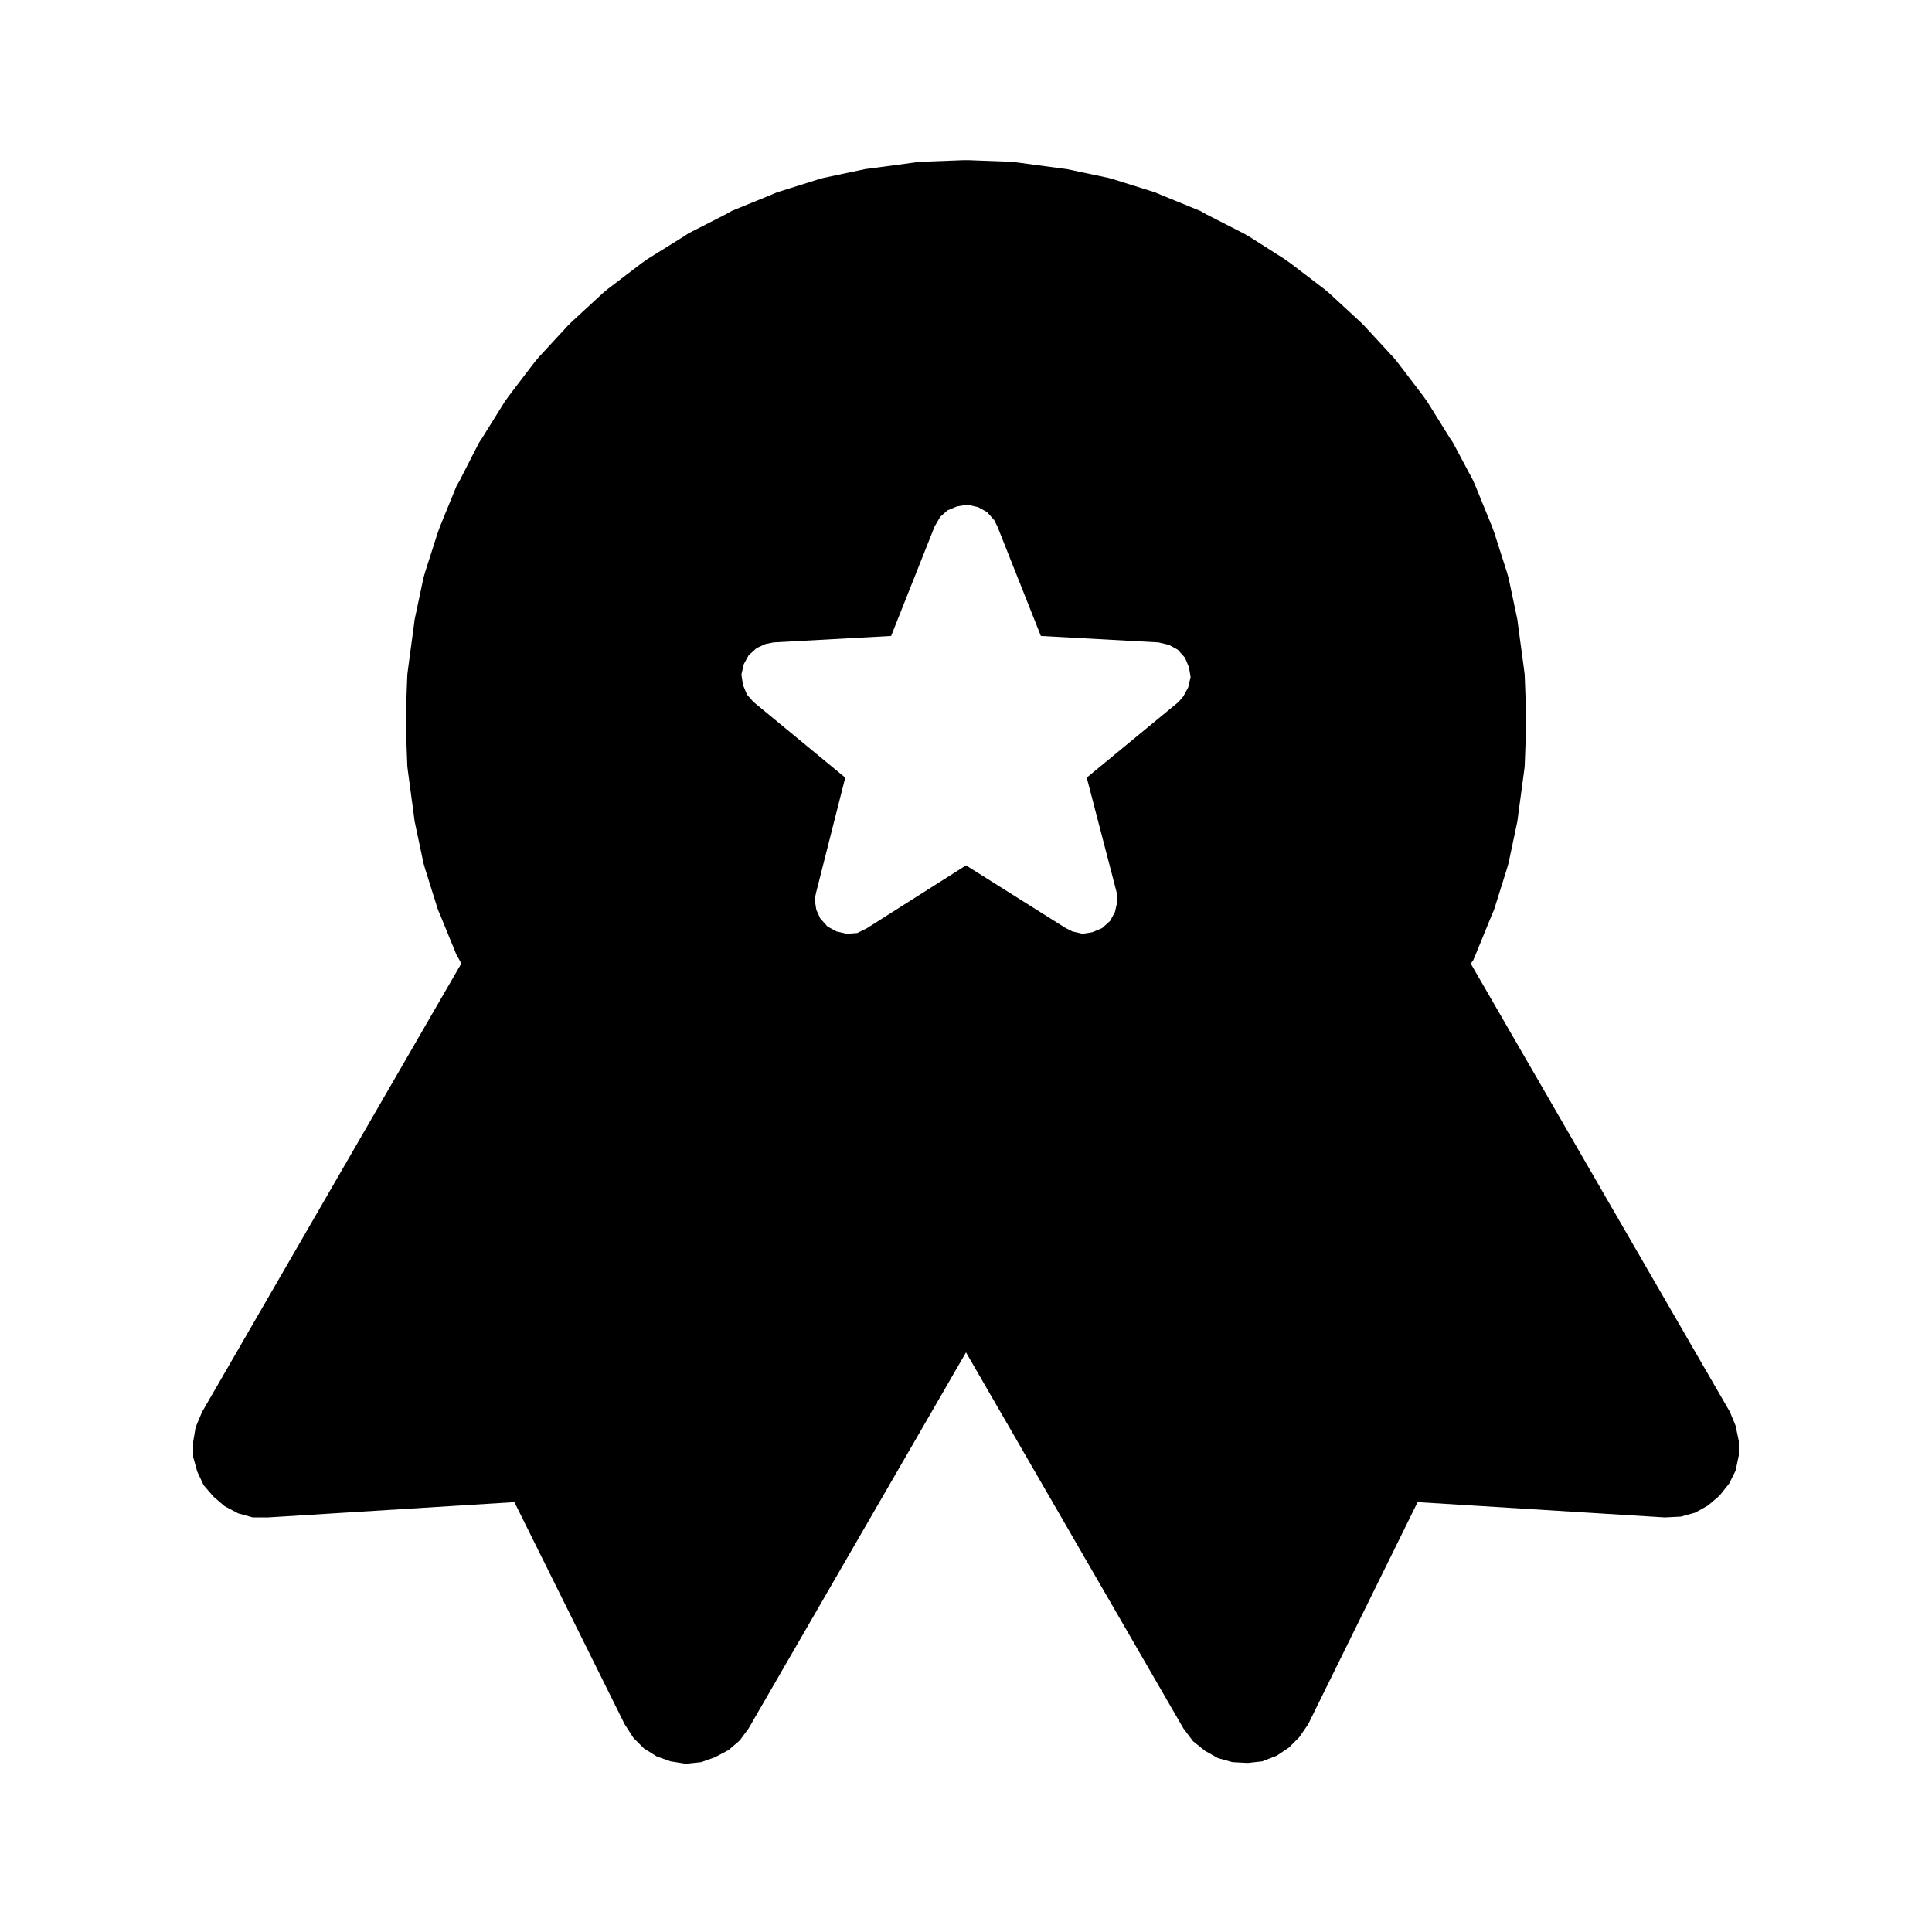
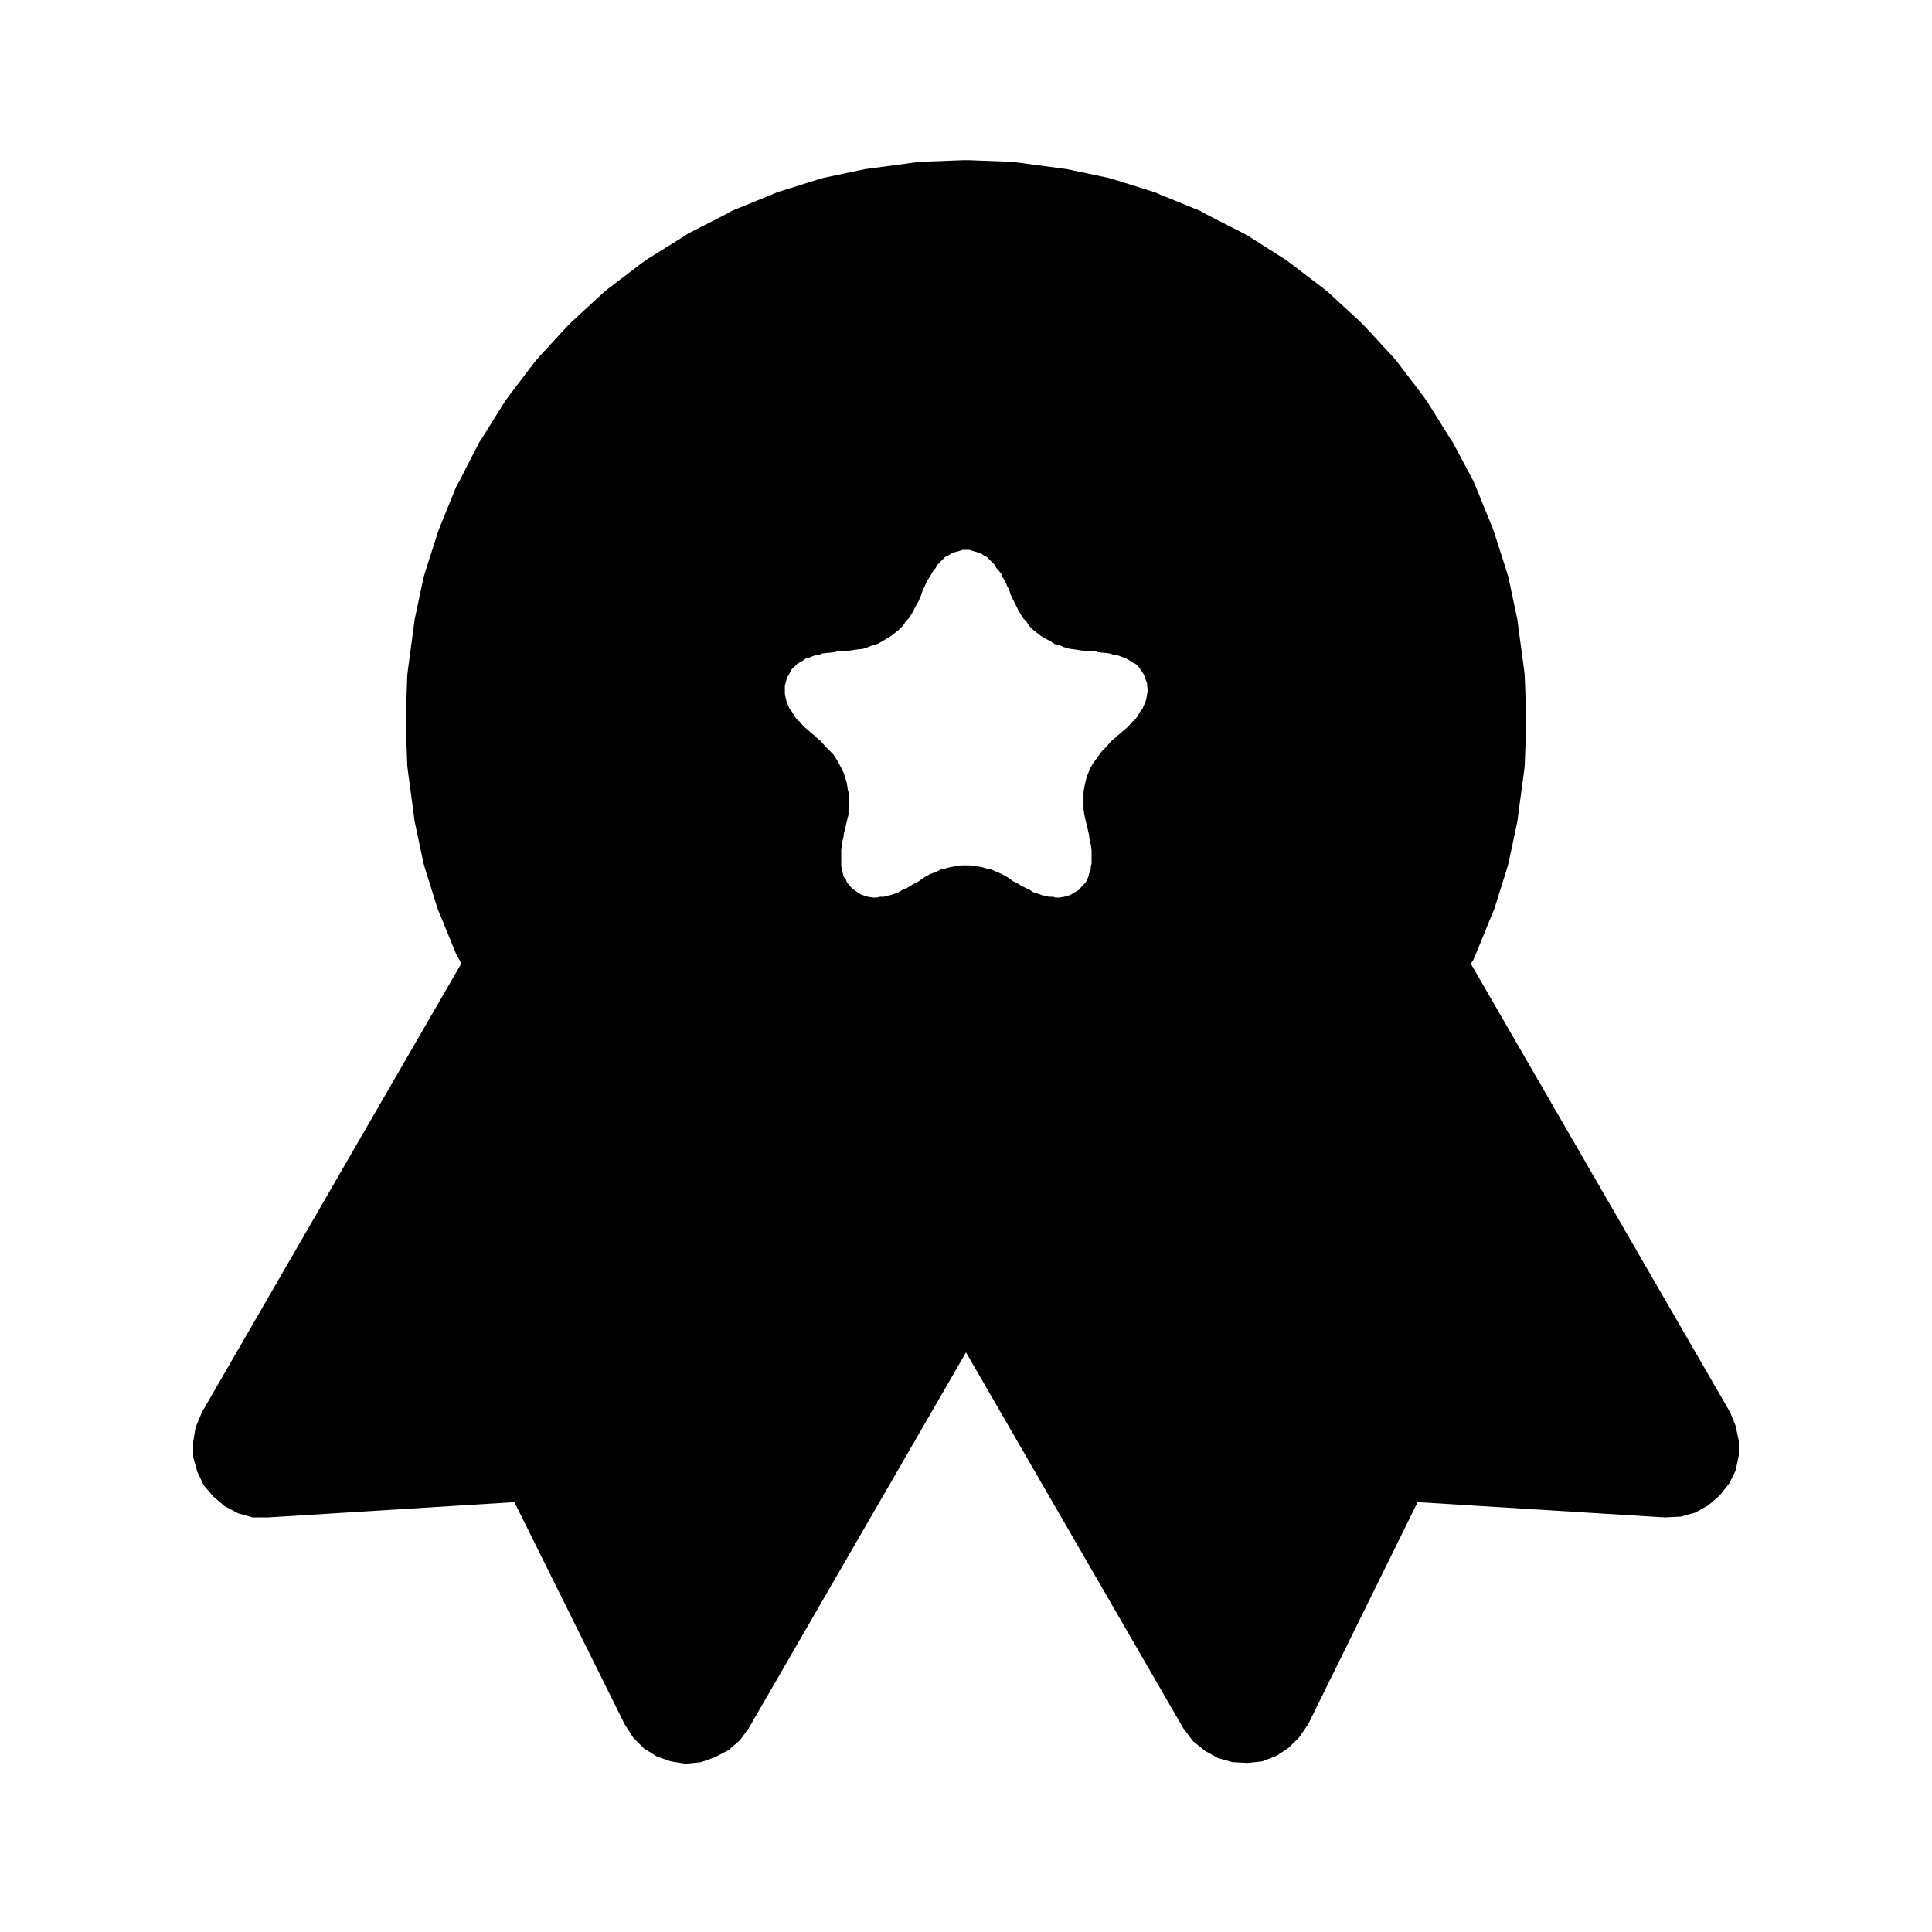
<svg xmlns="http://www.w3.org/2000/svg" viewBox="0 0 24 24" width="24" height="24" fill="currentColor">
-   <path d="M12.57 2.01L12.65 2.02L13.17 2.09L13.25 2.1L13.77 2.21L13.84 2.23L14.35 2.39L14.42 2.42L14.91 2.62L14.98 2.66L15.45 2.9L15.52 2.94L15.96 3.22L16.03 3.27L16.45 3.59L16.51 3.64L16.9 4L16.95 4.05L17.31 4.44L17.36 4.5L17.68 4.92L17.73 4.99L18.01 5.44L18.05 5.5L18.3 5.97L18.33 6.04L18.53 6.53L18.56 6.61L18.72 7.11L18.74 7.18L18.85 7.7L18.86 7.78L18.93 8.3L18.94 8.38L18.96 8.91L18.96 8.99L18.94 9.52L18.93 9.6L18.86 10.12L18.85 10.2L18.74 10.72L18.72 10.79L18.56 11.3L18.53 11.37L18.33 11.86L18.3 11.93L18.27 11.97L21.49 17.54L21.56 17.71L21.6 17.9L21.6 18.08L21.56 18.27L21.48 18.43L21.36 18.58L21.22 18.7L21.06 18.79L20.88 18.84L20.68 18.85L17.61 18.66L16.25 21.42L16.14 21.58L16.01 21.71L15.86 21.81L15.68 21.88L15.5 21.9L15.31 21.89L15.13 21.84L14.97 21.75L14.82 21.63L14.7 21.47L12 16.8L9.3 21.47L9.19 21.62L9.05 21.74L8.88 21.83L8.71 21.89L8.52 21.91L8.33 21.88L8.16 21.82L8 21.72L7.87 21.59L7.76 21.42L6.39 18.66L3.33 18.85L3.14 18.85L2.96 18.8L2.79 18.71L2.65 18.59L2.53 18.45L2.45 18.28L2.4 18.1L2.4 17.91L2.43 17.73L2.51 17.54L5.73 11.97L5.71 11.93L5.67 11.86L5.47 11.37L5.44 11.3L5.28 10.79L5.26 10.72L5.15 10.2L5.14 10.12L5.07 9.6L5.06 9.52L5.04 8.99L5.04 8.91L5.06 8.38L5.07 8.3L5.14 7.78L5.15 7.7L5.26 7.18L5.28 7.11L5.44 6.61L5.47 6.53L5.67 6.04L5.71 5.97L5.95 5.5L5.99 5.44L6.27 4.99L6.32 4.92L6.64 4.5L6.69 4.44L7.05 4.05L7.1 4L7.49 3.64L7.55 3.59L7.97 3.27L8.04 3.22L8.49 2.94L8.55 2.9L9.02 2.66L9.09 2.62L9.58 2.42L9.65 2.39L10.16 2.23L10.23 2.21L10.75 2.1L10.83 2.09L11.35 2.02L11.43 2.01L11.96 1.99L12.04 1.99ZM11.89 6.29L11.77 6.34L11.68 6.42L11.61 6.54L11.07 7.9L9.61 7.98L9.51 8L9.4 8.05L9.3 8.14L9.24 8.25L9.21 8.38L9.23 8.51L9.28 8.63L9.36 8.72L10.5 9.66L10.14 11.08L10.12 11.17L10.14 11.3L10.19 11.41L10.28 11.51L10.39 11.57L10.52 11.6L10.65 11.59L10.77 11.53L12 10.75L13.24 11.53L13.32 11.57L13.45 11.6L13.57 11.58L13.69 11.53L13.79 11.44L13.85 11.33L13.88 11.2L13.87 11.08L13.5 9.66L14.64 8.72L14.7 8.65L14.76 8.54L14.79 8.41L14.77 8.29L14.72 8.17L14.63 8.07L14.52 8.01L14.39 7.98L12.93 7.9L12.39 6.54L12.35 6.46L12.26 6.36L12.15 6.3L12.02 6.27Z" />
+   <path d="M12.57 2.01L12.65 2.02L13.17 2.09L13.25 2.1L13.77 2.21L13.84 2.23L14.35 2.39L14.42 2.42L14.91 2.62L14.98 2.66L15.45 2.9L15.52 2.94L15.96 3.22L16.03 3.27L16.45 3.59L16.51 3.64L16.9 4L16.95 4.05L17.31 4.44L17.36 4.5L17.68 4.92L17.73 4.99L18.01 5.44L18.05 5.5L18.3 5.97L18.33 6.04L18.53 6.53L18.56 6.61L18.72 7.11L18.74 7.18L18.85 7.7L18.86 7.78L18.93 8.3L18.94 8.38L18.96 8.91L18.96 8.99L18.94 9.52L18.93 9.6L18.86 10.12L18.85 10.2L18.74 10.72L18.72 10.79L18.56 11.3L18.53 11.37L18.33 11.86L18.3 11.93L18.27 11.97L21.49 17.54L21.56 17.71L21.6 17.9L21.6 18.08L21.56 18.27L21.48 18.43L21.36 18.58L21.22 18.7L21.06 18.79L20.88 18.84L20.68 18.85L17.61 18.66L16.25 21.42L16.14 21.58L16.01 21.71L15.86 21.81L15.68 21.88L15.5 21.9L15.31 21.89L15.13 21.84L14.97 21.75L14.82 21.63L14.7 21.47L12 16.8L9.3 21.47L9.19 21.62L9.05 21.74L8.88 21.83L8.71 21.89L8.52 21.91L8.33 21.88L8.16 21.82L8 21.72L7.87 21.59L7.76 21.42L6.39 18.66L3.33 18.85L3.14 18.85L2.96 18.8L2.79 18.71L2.65 18.59L2.53 18.45L2.45 18.28L2.4 18.1L2.4 17.91L2.43 17.73L2.51 17.54L5.73 11.97L5.71 11.93L5.67 11.86L5.47 11.37L5.44 11.3L5.28 10.79L5.26 10.72L5.15 10.2L5.14 10.12L5.07 9.6L5.06 9.52L5.04 8.99L5.04 8.91L5.06 8.38L5.07 8.3L5.14 7.78L5.15 7.7L5.26 7.18L5.28 7.11L5.44 6.61L5.47 6.53L5.67 6.04L5.71 5.97L5.95 5.5L5.99 5.44L6.27 4.99L6.32 4.92L6.64 4.5L6.69 4.44L7.05 4.05L7.1 4L7.49 3.64L7.55 3.59L7.97 3.27L8.04 3.22L8.49 2.94L8.55 2.9L9.02 2.66L9.09 2.62L9.58 2.42L9.65 2.39L10.16 2.23L10.23 2.21L10.75 2.1L10.83 2.09L11.35 2.02L11.43 2.01L11.96 1.99L12.04 1.99ZM11.96 6.83L11.93 6.84L11.86 6.86L11.83 6.87L11.78 6.9L11.74 6.92L11.71 6.95L11.67 6.99L11.65 7.01L11.62 7.06L11.6 7.08L11.57 7.13L11.56 7.15L11.52 7.21L11.51 7.23L11.48 7.3L11.47 7.31L11.44 7.4L11.41 7.47L11.37 7.54L11.34 7.6L11.29 7.68L11.25 7.72L11.22 7.77L11.17 7.82L11.12 7.86L11.07 7.9L11.02 7.93L10.97 7.96L10.9 8L10.85 8.01L10.78 8.04L10.72 8.06L10.63 8.07L10.57 8.08L10.48 8.09L10.39 8.09L10.38 8.1L10.29 8.11L10.28 8.11L10.2 8.12L10.19 8.13L10.13 8.14L10.1 8.15L10.05 8.17L10.01 8.18L9.97 8.21L9.93 8.23L9.9 8.25L9.86 8.29L9.83 8.32L9.8 8.38L9.78 8.41L9.76 8.48L9.75 8.52L9.75 8.58L9.75 8.62L9.76 8.67L9.77 8.71L9.79 8.76L9.81 8.81L9.83 8.83L9.86 8.88L9.87 8.9L9.91 8.95L9.93 8.96L9.98 9.02L9.99 9.03L10.05 9.08L10.06 9.09L10.12 9.14L10.12 9.15L10.14 9.16L10.2 9.21L10.25 9.27L10.31 9.33L10.35 9.37L10.39 9.43L10.43 9.5L10.45 9.54L10.48 9.6L10.5 9.66L10.52 9.73L10.53 9.8L10.54 9.84L10.55 9.92L10.55 9.99L10.54 10.05L10.54 10.12L10.52 10.2L10.5 10.29L10.48 10.37L10.48 10.39L10.46 10.47L10.46 10.48L10.45 10.56L10.45 10.58L10.45 10.64L10.45 10.66L10.45 10.72L10.45 10.76L10.46 10.8L10.47 10.85L10.48 10.89L10.51 10.93L10.52 10.96L10.57 11.02L10.59 11.04L10.66 11.09L10.69 11.11L10.75 11.13L10.78 11.14L10.85 11.15L10.89 11.15L10.93 11.14L10.98 11.14L11.01 11.13L11.06 11.12L11.09 11.11L11.15 11.09L11.17 11.08L11.23 11.04L11.25 11.04L11.32 11L11.33 10.99L11.41 10.95L11.48 10.9L11.48 10.9L11.55 10.86L11.63 10.83L11.69 10.8L11.74 10.79L11.81 10.77L11.88 10.76L11.94 10.75L12 10.75L12.06 10.75L12.12 10.76L12.19 10.77L12.26 10.79L12.31 10.8L12.38 10.83L12.45 10.86L12.52 10.9L12.59 10.95L12.67 10.99L12.68 11L12.76 11.04L12.77 11.04L12.83 11.08L12.85 11.09L12.92 11.11L12.94 11.12L12.99 11.13L13.03 11.14L13.08 11.14L13.11 11.15L13.16 11.15L13.22 11.14L13.26 11.13L13.31 11.11L13.34 11.09L13.41 11.05L13.43 11.02L13.48 10.97L13.5 10.94L13.52 10.89L13.53 10.85L13.55 10.8L13.55 10.76L13.56 10.73L13.56 10.67L13.56 10.64L13.56 10.58L13.56 10.56L13.55 10.49L13.54 10.47L13.53 10.39L13.53 10.38L13.51 10.29L13.51 10.29L13.49 10.21L13.47 10.12L13.46 10.05L13.46 9.99L13.46 9.91L13.46 9.84L13.47 9.78L13.48 9.73L13.5 9.65L13.52 9.6L13.54 9.55L13.58 9.48L13.61 9.44L13.66 9.37L13.69 9.33L13.75 9.27L13.8 9.21L13.86 9.16L13.88 9.15L13.88 9.14L13.94 9.09L13.95 9.08L14.01 9.03L14.02 9.02L14.07 8.96L14.09 8.95L14.13 8.9L14.14 8.88L14.17 8.83L14.19 8.81L14.21 8.76L14.23 8.72L14.24 8.68L14.25 8.62L14.26 8.58L14.25 8.52L14.25 8.49L14.22 8.41L14.21 8.38L14.17 8.32L14.15 8.29L14.11 8.25L14.07 8.23L14.04 8.21L13.99 8.18L13.96 8.17L13.91 8.15L13.88 8.14L13.82 8.13L13.8 8.12L13.73 8.11L13.71 8.11L13.63 8.1L13.62 8.09L13.53 8.09L13.51 8.09L13.43 8.08L13.37 8.07L13.29 8.06L13.22 8.04L13.15 8.01L13.1 8L13.04 7.96L12.98 7.93L12.93 7.9L12.88 7.86L12.83 7.82L12.78 7.77L12.75 7.72L12.71 7.68L12.66 7.6L12.63 7.54L12.6 7.48L12.56 7.4L12.53 7.31L12.52 7.3L12.49 7.23L12.48 7.21L12.44 7.15L12.44 7.13L12.4 7.08L12.38 7.06L12.35 7.01L12.33 6.99L12.29 6.95L12.26 6.92L12.22 6.9L12.18 6.87L12.14 6.86L12.07 6.84L12.04 6.83Z" />
</svg>
